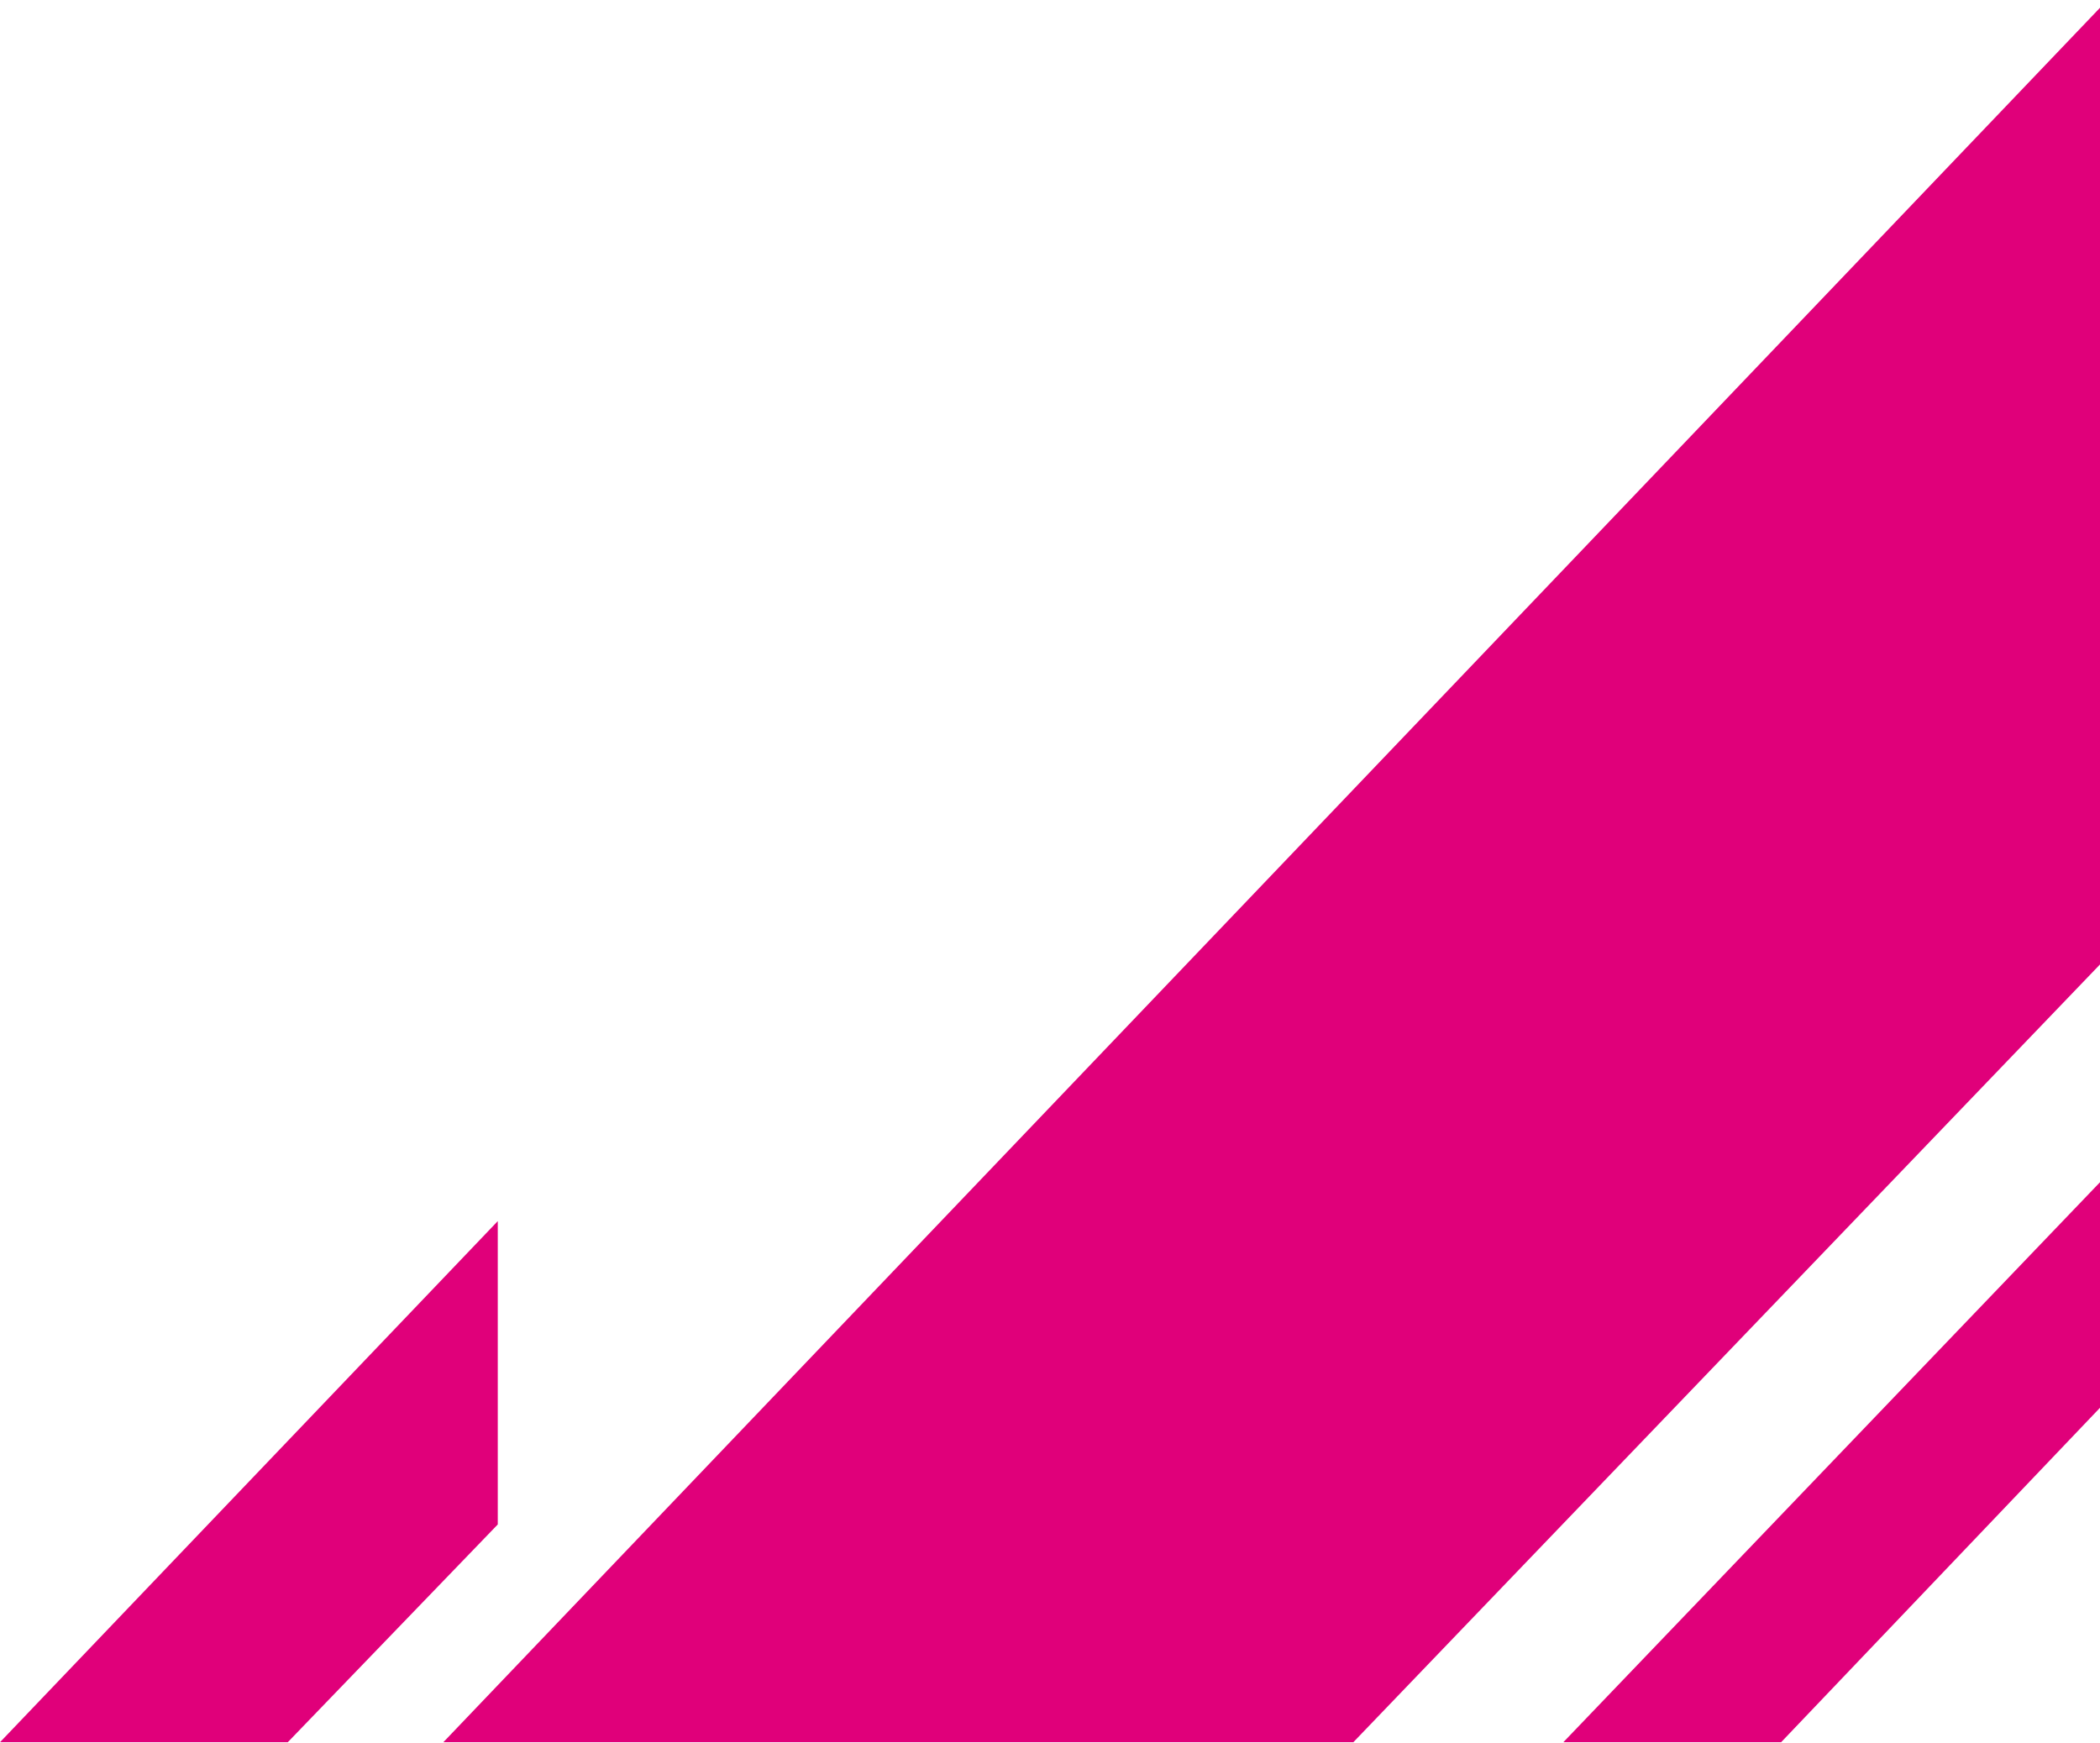
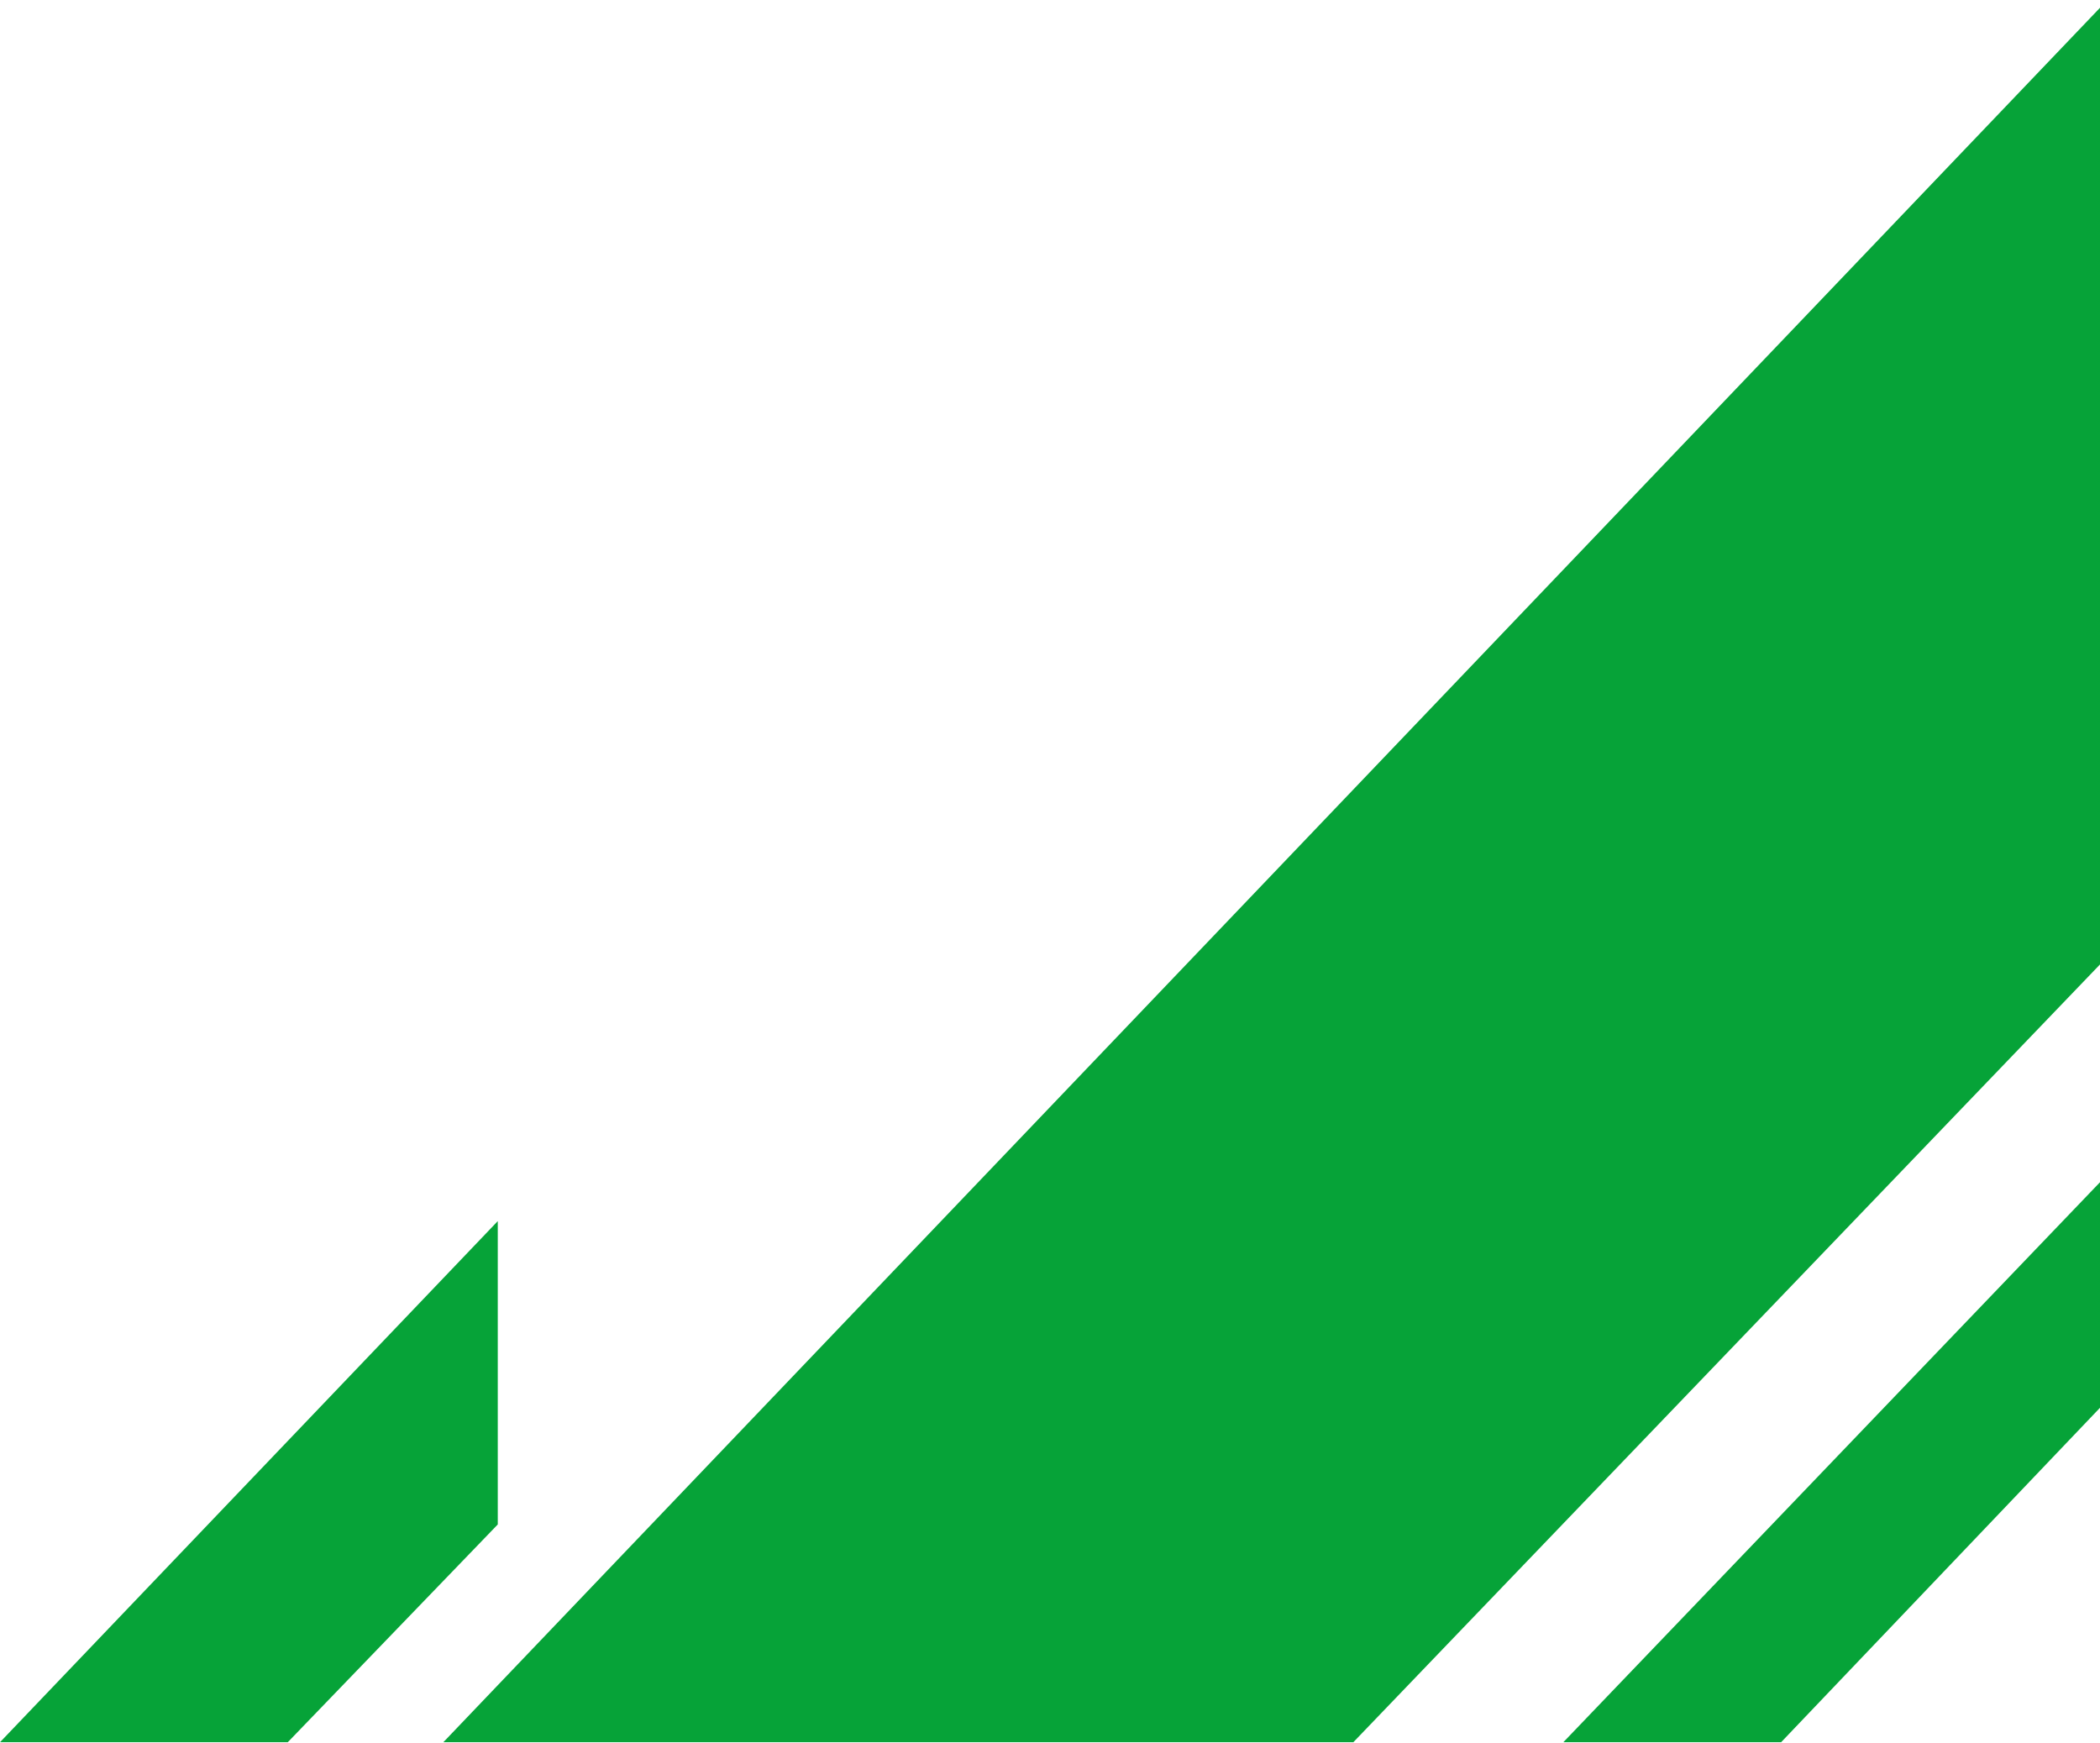
<svg xmlns="http://www.w3.org/2000/svg" width="270" height="224" fill="none">
-   <path fill="#e0007a" fill-rule="evenodd" d="M201 224l69-72v29l-41 43h-28zm-144 0L270 1v123l-96 100H57zm-57 0l64-67v39l-27 28H0z" clip-rule="evenodd" />
+   <path fill="#06a338" fill-rule="evenodd" d="M201 224l69-72v29l-41 43h-28zm-144 0L270 1v123l-96 100H57zm-57 0l64-67v39l-27 28H0z" clip-rule="evenodd" />
</svg>
